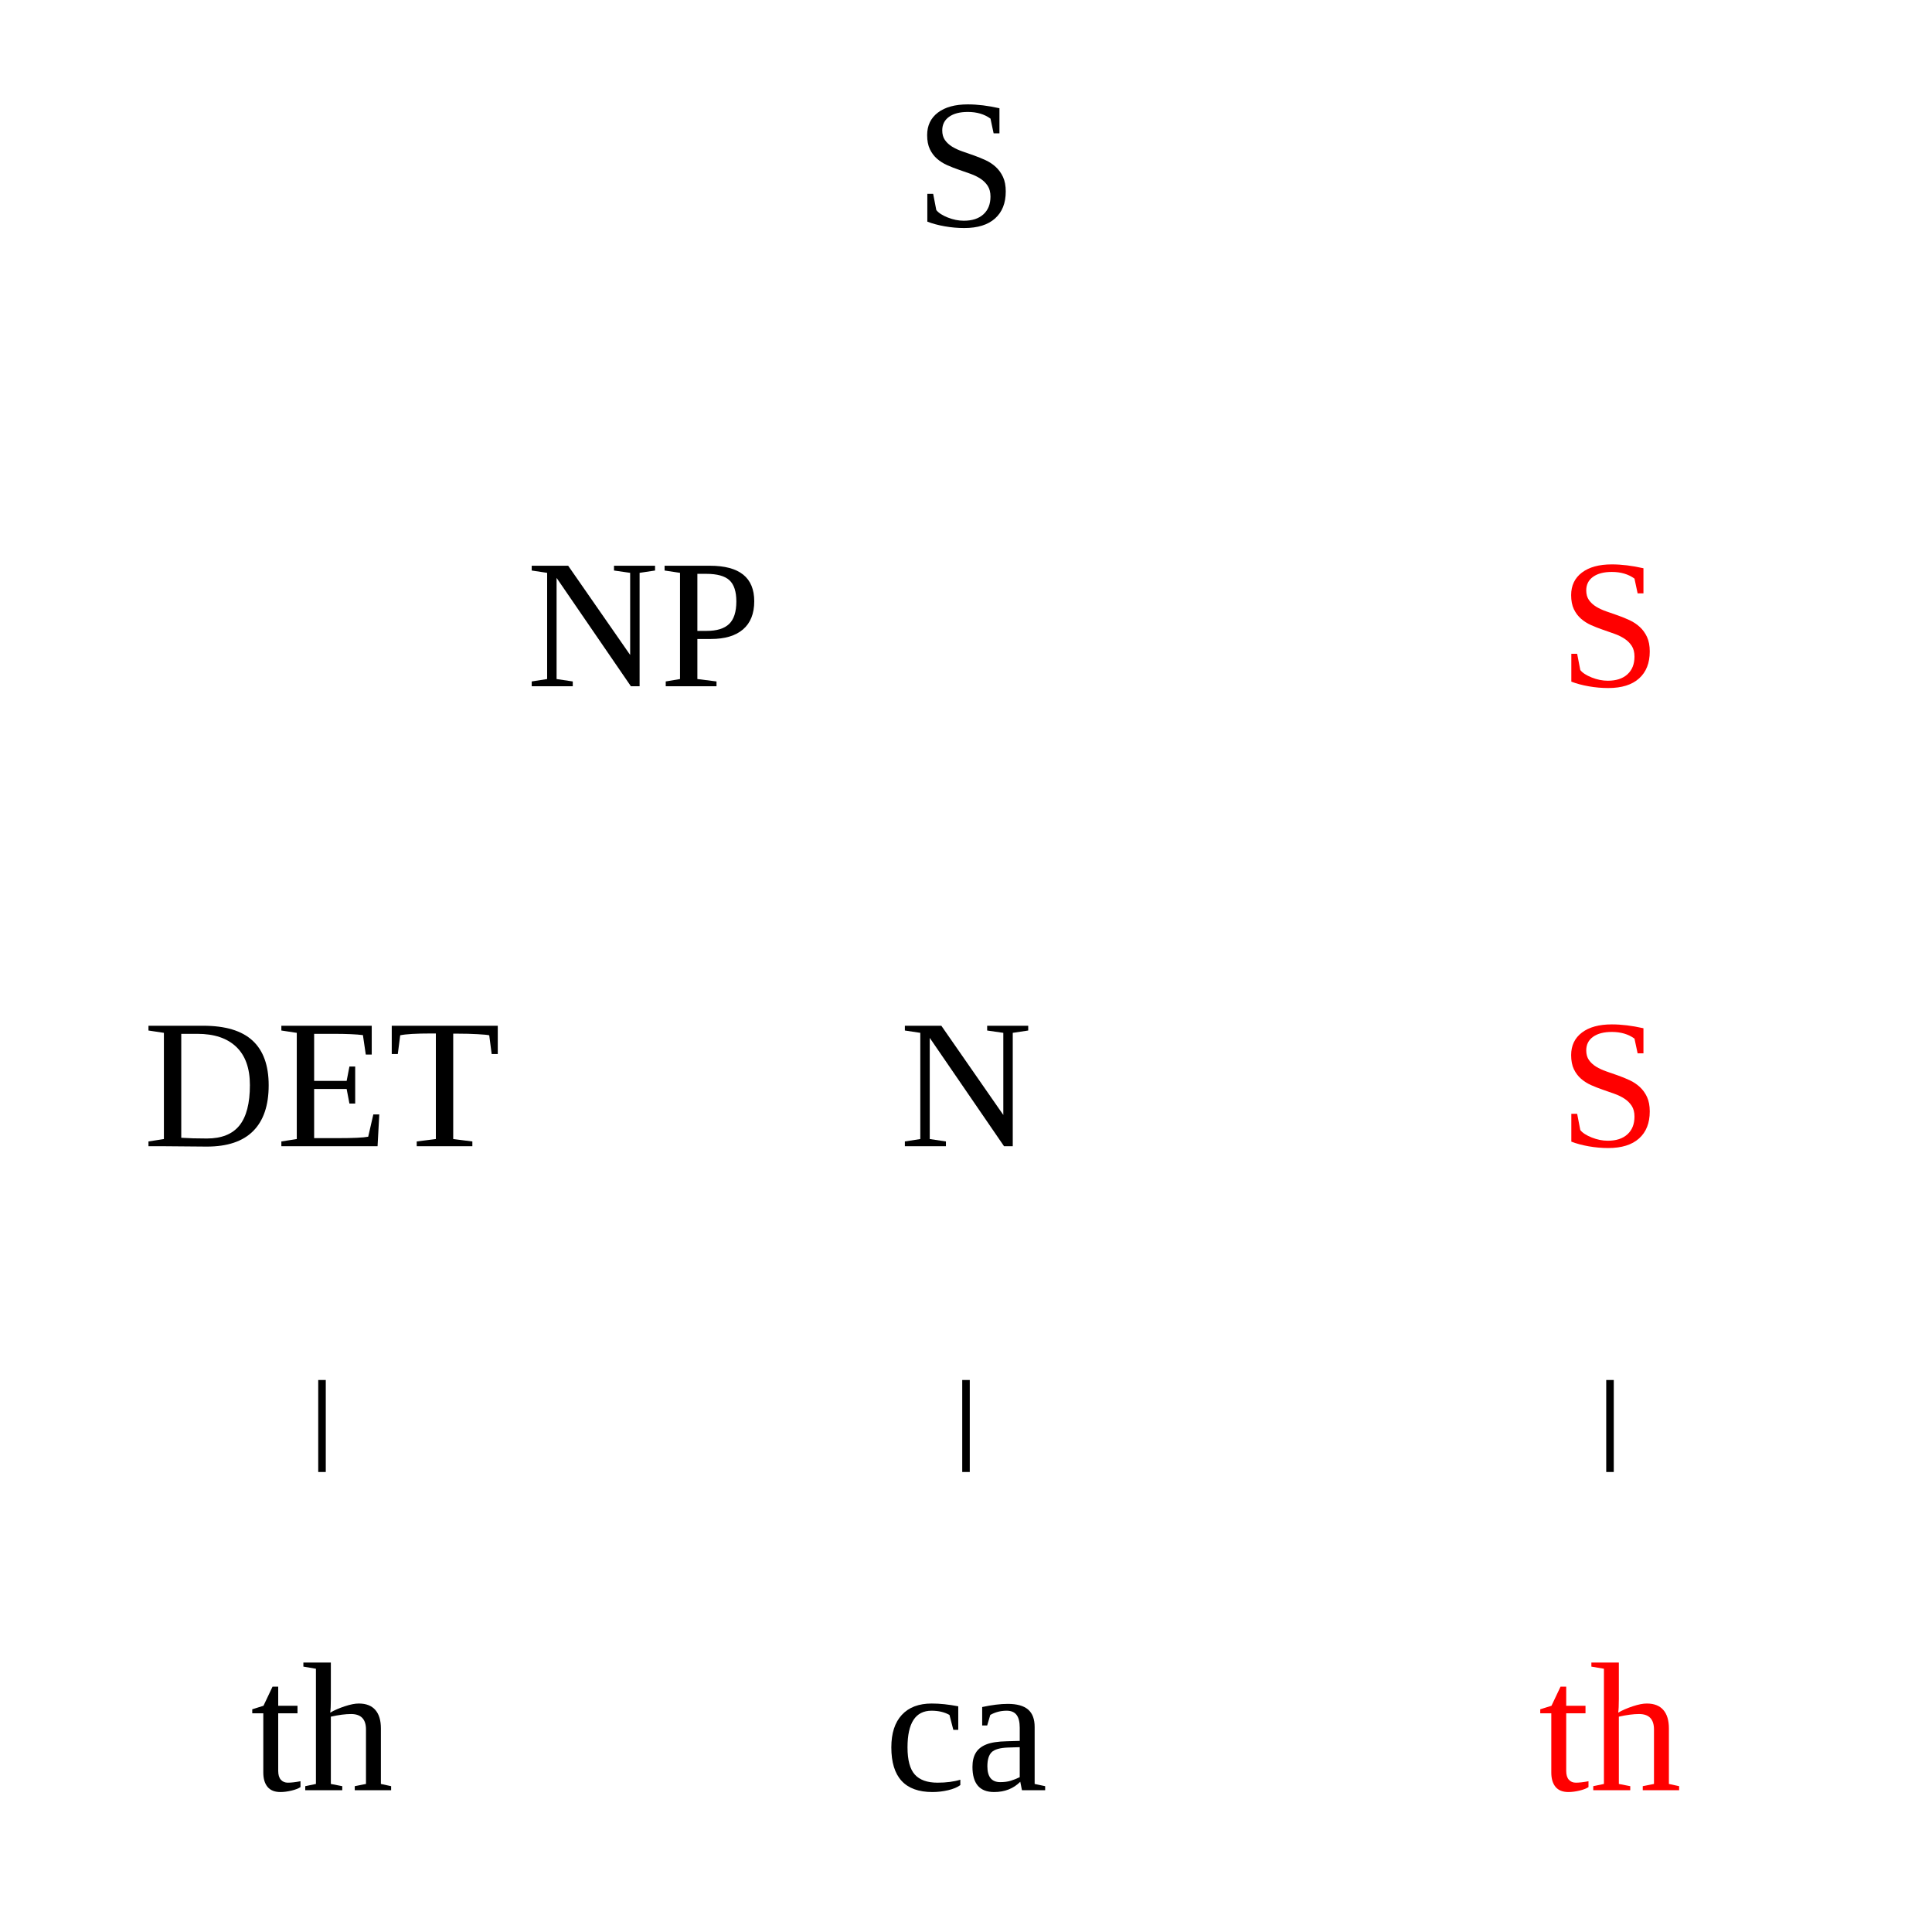
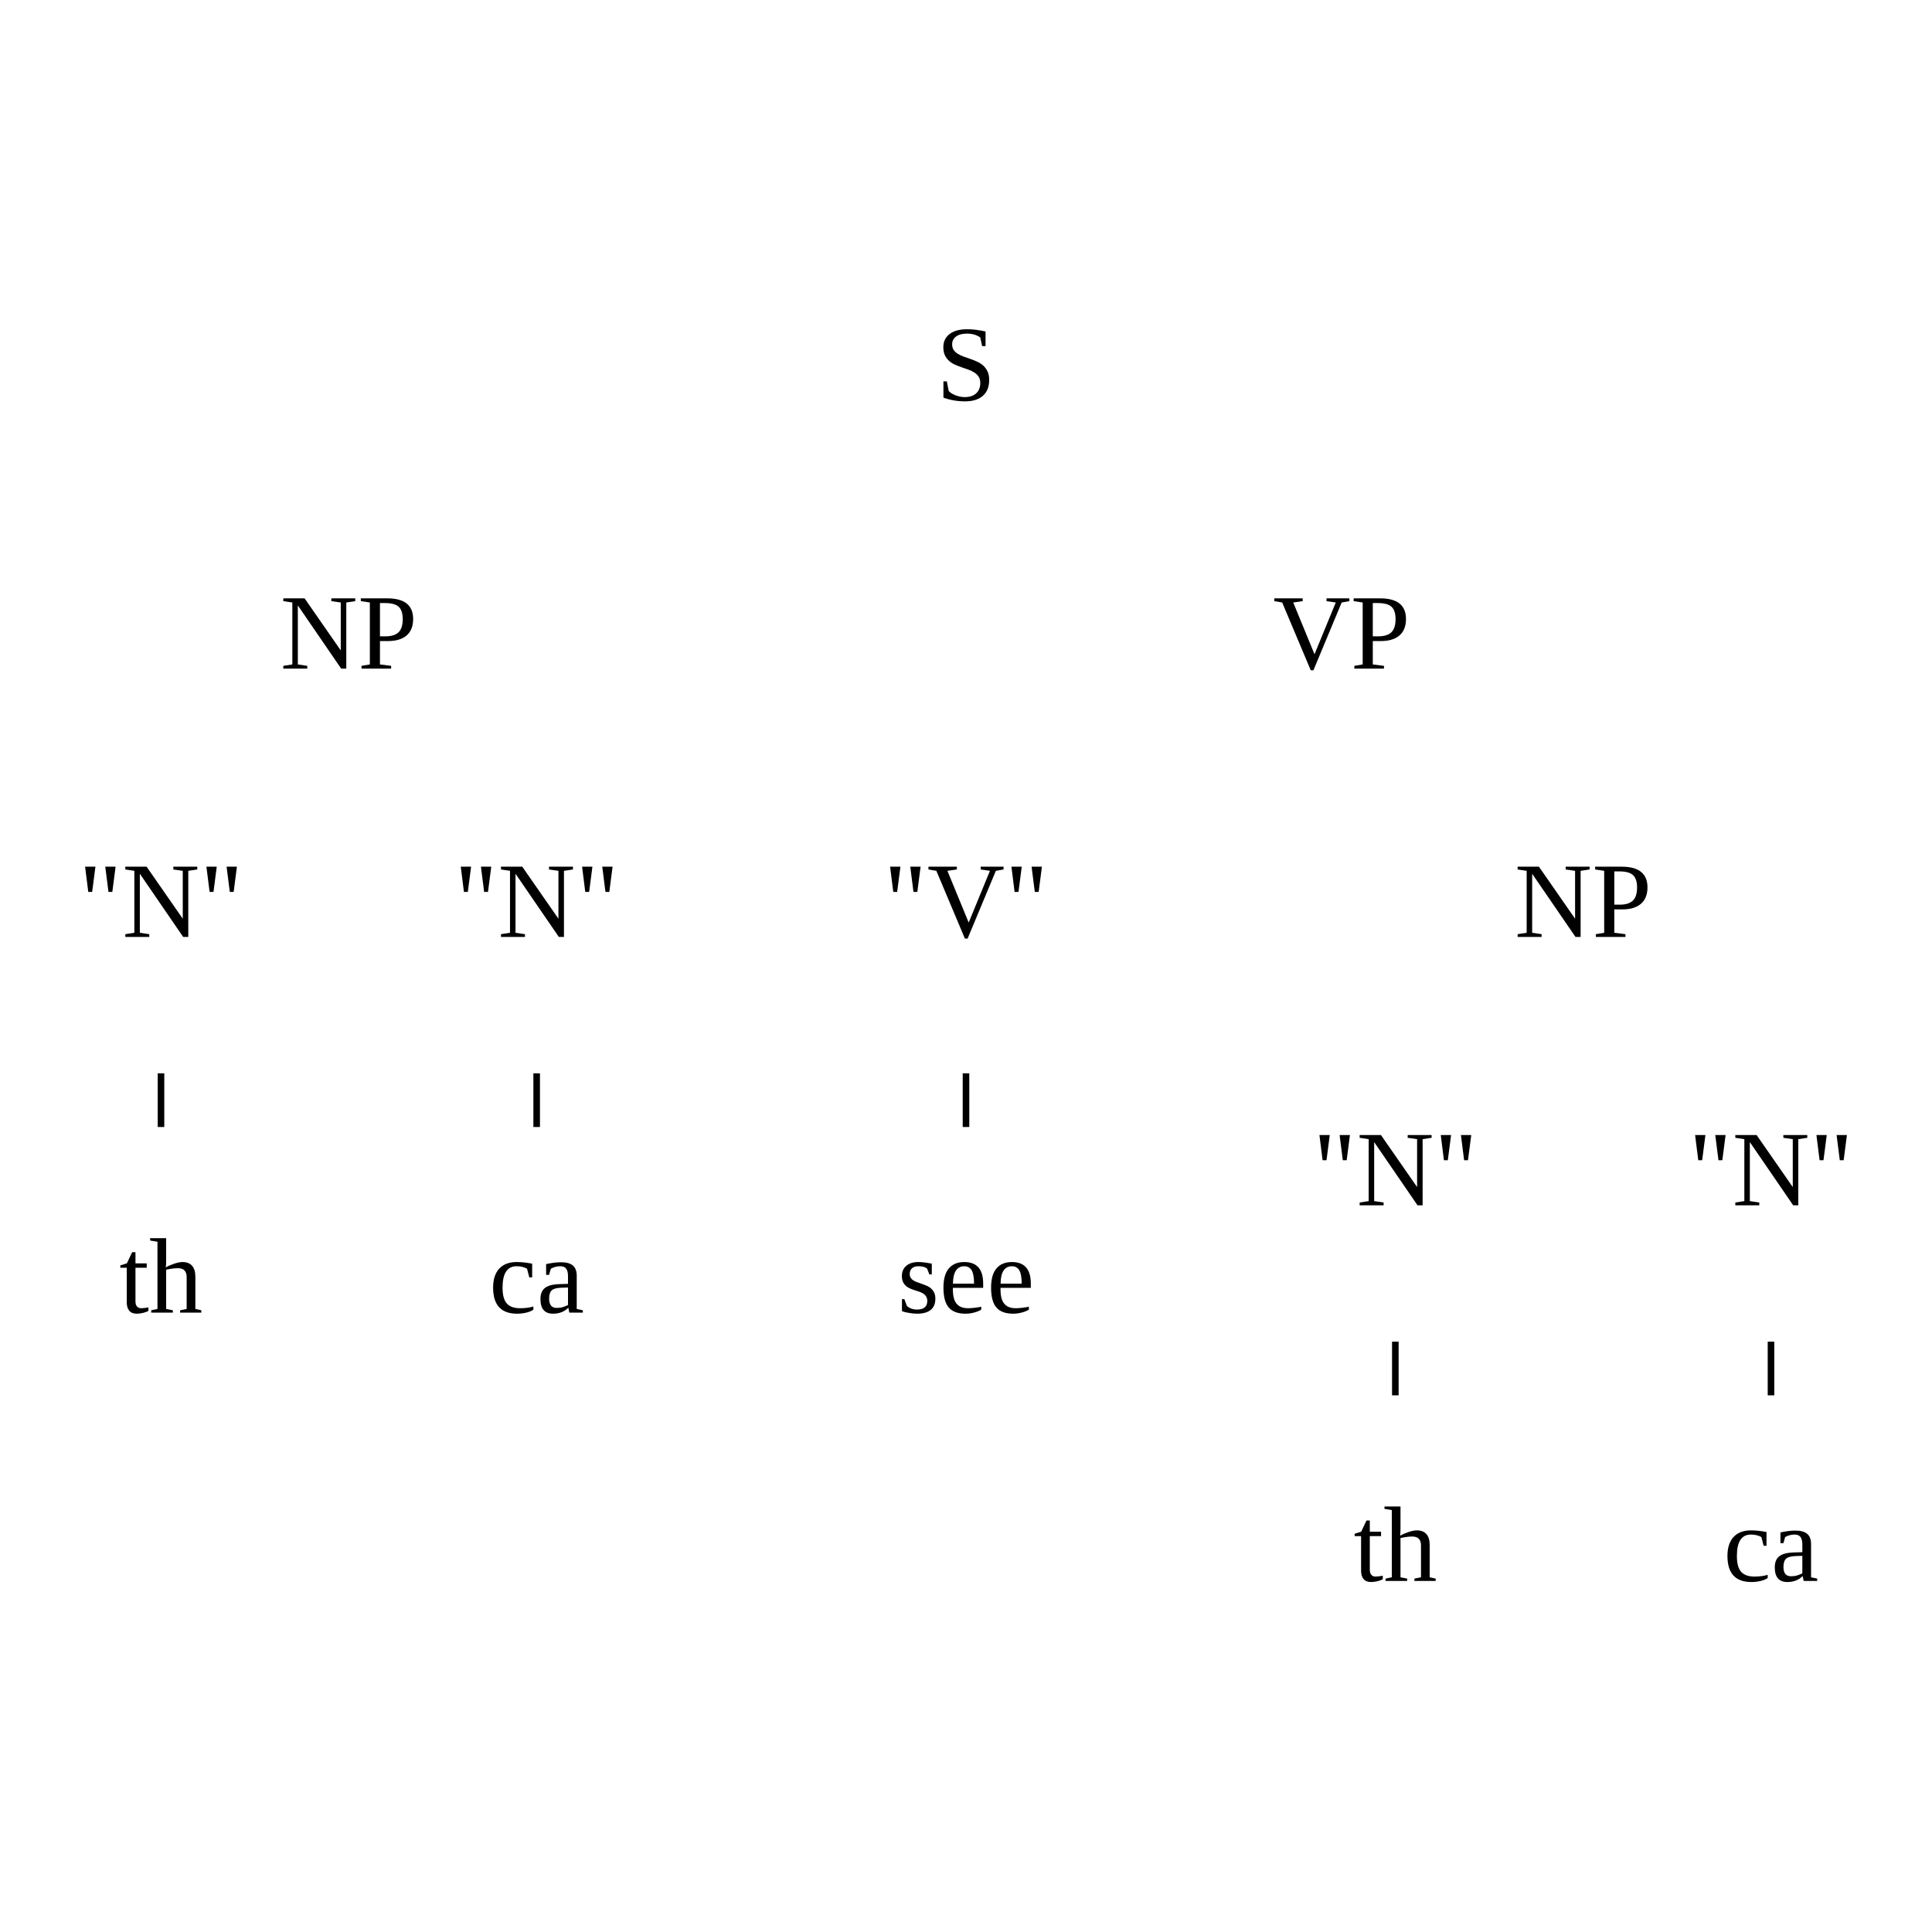
<svg xmlns="http://www.w3.org/2000/svg" height="1000" stroke-opacity="1" viewBox="0.0 0.0 1000.0 1000.0" font-size="1" width="1000" stroke="rgb(0,0,0)" version="1.1">
  <defs />
  <g stroke-linejoin="miter" stroke-opacity="1.0" fill-opacity="1.0" stroke="rgb(0,0,0)" stroke-width="0.0" fill="rgb(255,255,255)" stroke-linecap="butt" stroke-miterlimit="10.0">
-     <path d="M 976.191,1000 l -0,-1000 h -952.381 l -0,1000 Z" />
+     <path d="M 1000,861.111 l -0,-722.222 h -1000 l -0,722.222 Z" />
  </g>
  <g stroke-linejoin="miter" stroke-opacity="1.0" fill-opacity="0.0" stroke="rgb(0,0,0)" stroke-width="0.0" fill="rgb(0,0,0)" stroke-linecap="butt" stroke-miterlimit="10.0">
-     <path d="M 976.191,1000 l -0,-190.476 h -285.714 l -0,190.476 Z" />
+     <path d="M 1000,861.111 l -0,-111.111 h -166.667 l -0,111.111 Z" />
  </g>
-   <g stroke-linejoin="miter" stroke-opacity="1.0" fill-opacity="1.0" font-size="95.238px" stroke="rgb(0,0,0)" stroke-width="3.904" fill="rgb(255,0,0)" stroke-linecap="butt" stroke-miterlimit="10.0">
-     <text dominant-baseline="middle" transform="matrix(1,0,0,1,833.3333,904.7619)" stroke="none" text-anchor="middle">th</text>
+   <g stroke-linejoin="miter" stroke-opacity="1.0" fill-opacity="1.0" font-size="55.556px" stroke="rgb(0,0,0)" stroke-width="3.399" fill="rgb(0,0,0)" stroke-linecap="butt" stroke-miterlimit="10.0">
+     <text dominant-baseline="middle" transform="matrix(1,0,0,1,916.6667,805.5556)" stroke="none" text-anchor="middle">ca</text>
  </g>
-   <g stroke-linejoin="miter" stroke-opacity="1.0" fill-opacity="0.0" stroke="rgb(0,0,0)" stroke-width="3.904" fill="rgb(0,0,0)" stroke-linecap="butt" stroke-miterlimit="10.0">
-     <path d="M 833.333,714.286 v 47.619 " />
+   <g stroke-linejoin="miter" stroke-opacity="1.0" fill-opacity="0.0" stroke="rgb(0,0,0)" stroke-width="3.399" fill="rgb(0,0,0)" stroke-linecap="butt" stroke-miterlimit="10.0">
+     <path d="M 916.667,694.444 v 27.778 " />
  </g>
  <g stroke-linejoin="miter" stroke-opacity="1.0" fill-opacity="0.0" stroke="rgb(0,0,0)" stroke-width="0.0" fill="rgb(0,0,0)" stroke-linecap="butt" stroke-miterlimit="10.0">
-     <path d="M 976.191,666.667 l -0,-190.476 h -285.714 l -0,190.476 Z" />
+     <path d="M 1000,666.667 l -0,-111.111 h -166.667 l -0,111.111 Z" />
  </g>
-   <g stroke-linejoin="miter" stroke-opacity="1.0" fill-opacity="1.0" font-size="95.238px" stroke="rgb(0,0,0)" stroke-width="3.904" fill="rgb(255,0,0)" stroke-linecap="butt" stroke-miterlimit="10.0">
-     <text dominant-baseline="middle" transform="matrix(1,0,0,1,833.3333,571.4286)" stroke="none" text-anchor="middle">S</text>
+   <g stroke-linejoin="miter" stroke-opacity="1.0" fill-opacity="1.0" font-size="55.556px" stroke="rgb(0,0,0)" stroke-width="3.399" fill="rgb(0,0,0)" stroke-linecap="butt" stroke-miterlimit="10.0">
+     <text dominant-baseline="middle" transform="matrix(1,0,0,1,916.6667,611.1111)" stroke="none" text-anchor="middle">"N"</text>
  </g>
  <g stroke-linejoin="miter" stroke-opacity="1.0" fill-opacity="0.0" stroke="rgb(0,0,0)" stroke-width="0.0" fill="rgb(0,0,0)" stroke-linecap="butt" stroke-miterlimit="10.0">
-     <path d="M 928.571,428.571 l -0,-190.476 h -190.476 l -0,190.476 Z" />
+     <path d="M 805.556,861.111 l -0,-111.111 h -166.667 l -0,111.111 Z" />
  </g>
-   <g stroke-linejoin="miter" stroke-opacity="1.0" fill-opacity="1.0" font-size="95.238px" stroke="rgb(0,0,0)" stroke-width="3.904" fill="rgb(255,0,0)" stroke-linecap="butt" stroke-miterlimit="10.0">
-     <text dominant-baseline="middle" transform="matrix(1,0,0,1,833.3333,333.3333)" stroke="none" text-anchor="middle">S</text>
+   <g stroke-linejoin="miter" stroke-opacity="1.0" fill-opacity="1.0" font-size="55.556px" stroke="rgb(0,0,0)" stroke-width="3.399" fill="rgb(0,0,0)" stroke-linecap="butt" stroke-miterlimit="10.0">
+     <text dominant-baseline="middle" transform="matrix(1,0,0,1,722.2222,805.5556)" stroke="none" text-anchor="middle">th</text>
+   </g>
+   <g stroke-linejoin="miter" stroke-opacity="1.0" fill-opacity="0.0" stroke="rgb(0,0,0)" stroke-width="3.399" fill="rgb(0,0,0)" stroke-linecap="butt" stroke-miterlimit="10.0">
+     <path d="M 722.222,694.444 v 27.778 " />
  </g>
  <g stroke-linejoin="miter" stroke-opacity="1.0" fill-opacity="0.0" stroke="rgb(0,0,0)" stroke-width="0.0" fill="rgb(0,0,0)" stroke-linecap="butt" stroke-miterlimit="10.0">
-     <path d="M 642.857,1000 l -0,-190.476 h -285.714 l -0,190.476 Z" />
+     <path d="M 805.556,666.667 l -0,-111.111 h -166.667 l -0,111.111 Z" />
  </g>
-   <g stroke-linejoin="miter" stroke-opacity="1.0" fill-opacity="1.0" font-size="95.238px" stroke="rgb(0,0,0)" stroke-width="3.904" fill="rgb(0,0,0)" stroke-linecap="butt" stroke-miterlimit="10.0">
-     <text dominant-baseline="middle" transform="matrix(1,0,0,1,500,904.7619)" stroke="none" text-anchor="middle">ca</text>
-   </g>
-   <g stroke-linejoin="miter" stroke-opacity="1.0" fill-opacity="0.0" stroke="rgb(0,0,0)" stroke-width="3.904" fill="rgb(0,0,0)" stroke-linecap="butt" stroke-miterlimit="10.0">
-     <path d="M 500,714.286 v 47.619 " />
+   <g stroke-linejoin="miter" stroke-opacity="1.0" fill-opacity="1.0" font-size="55.556px" stroke="rgb(0,0,0)" stroke-width="3.399" fill="rgb(0,0,0)" stroke-linecap="butt" stroke-miterlimit="10.0">
+     <text dominant-baseline="middle" transform="matrix(1,0,0,1,722.2222,611.1111)" stroke="none" text-anchor="middle">"N"</text>
  </g>
  <g stroke-linejoin="miter" stroke-opacity="1.0" fill-opacity="0.0" stroke="rgb(0,0,0)" stroke-width="0.0" fill="rgb(0,0,0)" stroke-linecap="butt" stroke-miterlimit="10.0">
-     <path d="M 642.857,666.667 l -0,-190.476 h -285.714 l -0,190.476 Z" />
+     <path d="M 875,527.778 l -0,-111.111 h -111.111 l -0,111.111 Z" />
  </g>
-   <g stroke-linejoin="miter" stroke-opacity="1.0" fill-opacity="1.0" font-size="95.238px" stroke="rgb(0,0,0)" stroke-width="3.904" fill="rgb(0,0,0)" stroke-linecap="butt" stroke-miterlimit="10.0">
-     <text dominant-baseline="middle" transform="matrix(1,0,0,1,500,571.4286)" stroke="none" text-anchor="middle">N</text>
+   <g stroke-linejoin="miter" stroke-opacity="1.0" fill-opacity="1.0" font-size="55.556px" stroke="rgb(0,0,0)" stroke-width="3.399" fill="rgb(0,0,0)" stroke-linecap="butt" stroke-miterlimit="10.0">
+     <text dominant-baseline="middle" transform="matrix(1,0,0,1,819.4444,472.2222)" stroke="none" text-anchor="middle">NP</text>
  </g>
  <g stroke-linejoin="miter" stroke-opacity="1.0" fill-opacity="0.0" stroke="rgb(0,0,0)" stroke-width="0.0" fill="rgb(0,0,0)" stroke-linecap="butt" stroke-miterlimit="10.0">
-     <path d="M 309.524,1000 l -0,-190.476 h -285.714 l -0,190.476 Z" />
+     <path d="M 611.111,722.222 l -0,-111.111 h -222.222 l -0,111.111 Z" />
  </g>
-   <g stroke-linejoin="miter" stroke-opacity="1.0" fill-opacity="1.0" font-size="95.238px" stroke="rgb(0,0,0)" stroke-width="3.904" fill="rgb(0,0,0)" stroke-linecap="butt" stroke-miterlimit="10.0">
-     <text dominant-baseline="middle" transform="matrix(1,0,0,1,166.6667,904.7619)" stroke="none" text-anchor="middle">th</text>
+   <g stroke-linejoin="miter" stroke-opacity="1.0" fill-opacity="1.0" font-size="55.556px" stroke="rgb(0,0,0)" stroke-width="3.399" fill="rgb(0,0,0)" stroke-linecap="butt" stroke-miterlimit="10.0">
+     <text dominant-baseline="middle" transform="matrix(1,0,0,1,500,666.6667)" stroke="none" text-anchor="middle">see</text>
  </g>
-   <g stroke-linejoin="miter" stroke-opacity="1.0" fill-opacity="0.0" stroke="rgb(0,0,0)" stroke-width="3.904" fill="rgb(0,0,0)" stroke-linecap="butt" stroke-miterlimit="10.0">
-     <path d="M 166.667,714.286 v 47.619 " />
+   <g stroke-linejoin="miter" stroke-opacity="1.0" fill-opacity="0.0" stroke="rgb(0,0,0)" stroke-width="3.399" fill="rgb(0,0,0)" stroke-linecap="butt" stroke-miterlimit="10.0">
+     <path d="M 500,555.556 v 27.778 " />
  </g>
  <g stroke-linejoin="miter" stroke-opacity="1.0" fill-opacity="0.0" stroke="rgb(0,0,0)" stroke-width="0.0" fill="rgb(0,0,0)" stroke-linecap="butt" stroke-miterlimit="10.0">
-     <path d="M 309.524,666.667 l -0,-190.476 h -285.714 l -0,190.476 Z" />
+     <path d="M 611.111,527.778 l -0,-111.111 h -222.222 l -0,111.111 Z" />
  </g>
-   <g stroke-linejoin="miter" stroke-opacity="1.0" fill-opacity="1.0" font-size="95.238px" stroke="rgb(0,0,0)" stroke-width="3.904" fill="rgb(0,0,0)" stroke-linecap="butt" stroke-miterlimit="10.0">
-     <text dominant-baseline="middle" transform="matrix(1,0,0,1,166.6667,571.4286)" stroke="none" text-anchor="middle">DET</text>
+   <g stroke-linejoin="miter" stroke-opacity="1.0" fill-opacity="1.0" font-size="55.556px" stroke="rgb(0,0,0)" stroke-width="3.399" fill="rgb(0,0,0)" stroke-linecap="butt" stroke-miterlimit="10.0">
+     <text dominant-baseline="middle" transform="matrix(1,0,0,1,500,472.2222)" stroke="none" text-anchor="middle">"V"</text>
  </g>
  <g stroke-linejoin="miter" stroke-opacity="1.0" fill-opacity="0.0" stroke="rgb(0,0,0)" stroke-width="0.0" fill="rgb(0,0,0)" stroke-linecap="butt" stroke-miterlimit="10.0">
-     <path d="M 428.571,428.571 l -0,-190.476 h -190.476 l -0,190.476 Z" />
+     <path d="M 750,388.889 l -0,-111.111 h -111.111 l -0,111.111 Z" />
  </g>
-   <g stroke-linejoin="miter" stroke-opacity="1.0" fill-opacity="1.0" font-size="95.238px" stroke="rgb(0,0,0)" stroke-width="3.904" fill="rgb(0,0,0)" stroke-linecap="butt" stroke-miterlimit="10.0">
-     <text dominant-baseline="middle" transform="matrix(1,0,0,1,333.3333,333.3333)" stroke="none" text-anchor="middle">NP</text>
+   <g stroke-linejoin="miter" stroke-opacity="1.0" fill-opacity="1.0" font-size="55.556px" stroke="rgb(0,0,0)" stroke-width="3.399" fill="rgb(0,0,0)" stroke-linecap="butt" stroke-miterlimit="10.0">
+     <text dominant-baseline="middle" transform="matrix(1,0,0,1,694.4444,333.3333)" stroke="none" text-anchor="middle">VP</text>
  </g>
  <g stroke-linejoin="miter" stroke-opacity="1.0" fill-opacity="0.0" stroke="rgb(0,0,0)" stroke-width="0.0" fill="rgb(0,0,0)" stroke-linecap="butt" stroke-miterlimit="10.0">
-     <path d="M 595.238,190.476 l -0,-190.476 h -190.476 l -0,190.476 Z" />
+     <path d="M 361.111,722.222 l -0,-111.111 h -166.667 l -0,111.111 Z" />
  </g>
-   <g stroke-linejoin="miter" stroke-opacity="1.0" fill-opacity="1.0" font-size="95.238px" stroke="rgb(0,0,0)" stroke-width="3.904" fill="rgb(0,0,0)" stroke-linecap="butt" stroke-miterlimit="10.0">
-     <text dominant-baseline="middle" transform="matrix(1,0,0,1,500,95.2381)" stroke="none" text-anchor="middle">S</text>
+   <g stroke-linejoin="miter" stroke-opacity="1.0" fill-opacity="1.0" font-size="55.556px" stroke="rgb(0,0,0)" stroke-width="3.399" fill="rgb(0,0,0)" stroke-linecap="butt" stroke-miterlimit="10.0">
+     <text dominant-baseline="middle" transform="matrix(1,0,0,1,277.7778,666.6667)" stroke="none" text-anchor="middle">ca</text>
+   </g>
+   <g stroke-linejoin="miter" stroke-opacity="1.0" fill-opacity="0.0" stroke="rgb(0,0,0)" stroke-width="3.399" fill="rgb(0,0,0)" stroke-linecap="butt" stroke-miterlimit="10.0">
+     <path d="M 277.778,555.556 v 27.778 " />
+   </g>
+   <g stroke-linejoin="miter" stroke-opacity="1.0" fill-opacity="0.0" stroke="rgb(0,0,0)" stroke-width="0.0" fill="rgb(0,0,0)" stroke-linecap="butt" stroke-miterlimit="10.0">
+     <path d="M 361.111,527.778 l -0,-111.111 h -166.667 l -0,111.111 Z" />
+   </g>
+   <g stroke-linejoin="miter" stroke-opacity="1.0" fill-opacity="1.0" font-size="55.556px" stroke="rgb(0,0,0)" stroke-width="3.399" fill="rgb(0,0,0)" stroke-linecap="butt" stroke-miterlimit="10.0">
+     <text dominant-baseline="middle" transform="matrix(1,0,0,1,277.7778,472.2222)" stroke="none" text-anchor="middle">"N"</text>
+   </g>
+   <g stroke-linejoin="miter" stroke-opacity="1.0" fill-opacity="0.0" stroke="rgb(0,0,0)" stroke-width="0.0" fill="rgb(0,0,0)" stroke-linecap="butt" stroke-miterlimit="10.0">
+     <path d="M 166.667,722.222 l -0,-111.111 h -166.667 l -0,111.111 Z" />
+   </g>
+   <g stroke-linejoin="miter" stroke-opacity="1.0" fill-opacity="1.0" font-size="55.556px" stroke="rgb(0,0,0)" stroke-width="3.399" fill="rgb(0,0,0)" stroke-linecap="butt" stroke-miterlimit="10.0">
+     <text dominant-baseline="middle" transform="matrix(1,0,0,1,83.3333,666.6667)" stroke="none" text-anchor="middle">th</text>
+   </g>
+   <g stroke-linejoin="miter" stroke-opacity="1.0" fill-opacity="0.0" stroke="rgb(0,0,0)" stroke-width="3.399" fill="rgb(0,0,0)" stroke-linecap="butt" stroke-miterlimit="10.0">
+     <path d="M 83.333,555.556 v 27.778 " />
+   </g>
+   <g stroke-linejoin="miter" stroke-opacity="1.0" fill-opacity="0.0" stroke="rgb(0,0,0)" stroke-width="0.0" fill="rgb(0,0,0)" stroke-linecap="butt" stroke-miterlimit="10.0">
+     <path d="M 166.667,527.778 l -0,-111.111 h -166.667 l -0,111.111 Z" />
+   </g>
+   <g stroke-linejoin="miter" stroke-opacity="1.0" fill-opacity="1.0" font-size="55.556px" stroke="rgb(0,0,0)" stroke-width="3.399" fill="rgb(0,0,0)" stroke-linecap="butt" stroke-miterlimit="10.0">
+     <text dominant-baseline="middle" transform="matrix(1,0,0,1,83.3333,472.2222)" stroke="none" text-anchor="middle">"N"</text>
+   </g>
+   <g stroke-linejoin="miter" stroke-opacity="1.0" fill-opacity="0.0" stroke="rgb(0,0,0)" stroke-width="0.0" fill="rgb(0,0,0)" stroke-linecap="butt" stroke-miterlimit="10.0">
+     <path d="M 236.111,388.889 l -0,-111.111 h -111.111 l -0,111.111 Z" />
+   </g>
+   <g stroke-linejoin="miter" stroke-opacity="1.0" fill-opacity="1.0" font-size="55.556px" stroke="rgb(0,0,0)" stroke-width="3.399" fill="rgb(0,0,0)" stroke-linecap="butt" stroke-miterlimit="10.0">
+     <text dominant-baseline="middle" transform="matrix(1,0,0,1,180.5556,333.3333)" stroke="none" text-anchor="middle">NP</text>
+   </g>
+   <g stroke-linejoin="miter" stroke-opacity="1.0" fill-opacity="0.0" stroke="rgb(0,0,0)" stroke-width="0.0" fill="rgb(0,0,0)" stroke-linecap="butt" stroke-miterlimit="10.0">
+     <path d="M 555.556,250 l -0,-111.111 h -111.111 l -0,111.111 Z" />
+   </g>
+   <g stroke-linejoin="miter" stroke-opacity="1.0" fill-opacity="1.0" font-size="55.556px" stroke="rgb(0,0,0)" stroke-width="3.399" fill="rgb(0,0,0)" stroke-linecap="butt" stroke-miterlimit="10.0">
+     <text dominant-baseline="middle" transform="matrix(1,0,0,1,500,194.4444)" stroke="none" text-anchor="middle">S</text>
  </g>
</svg>
